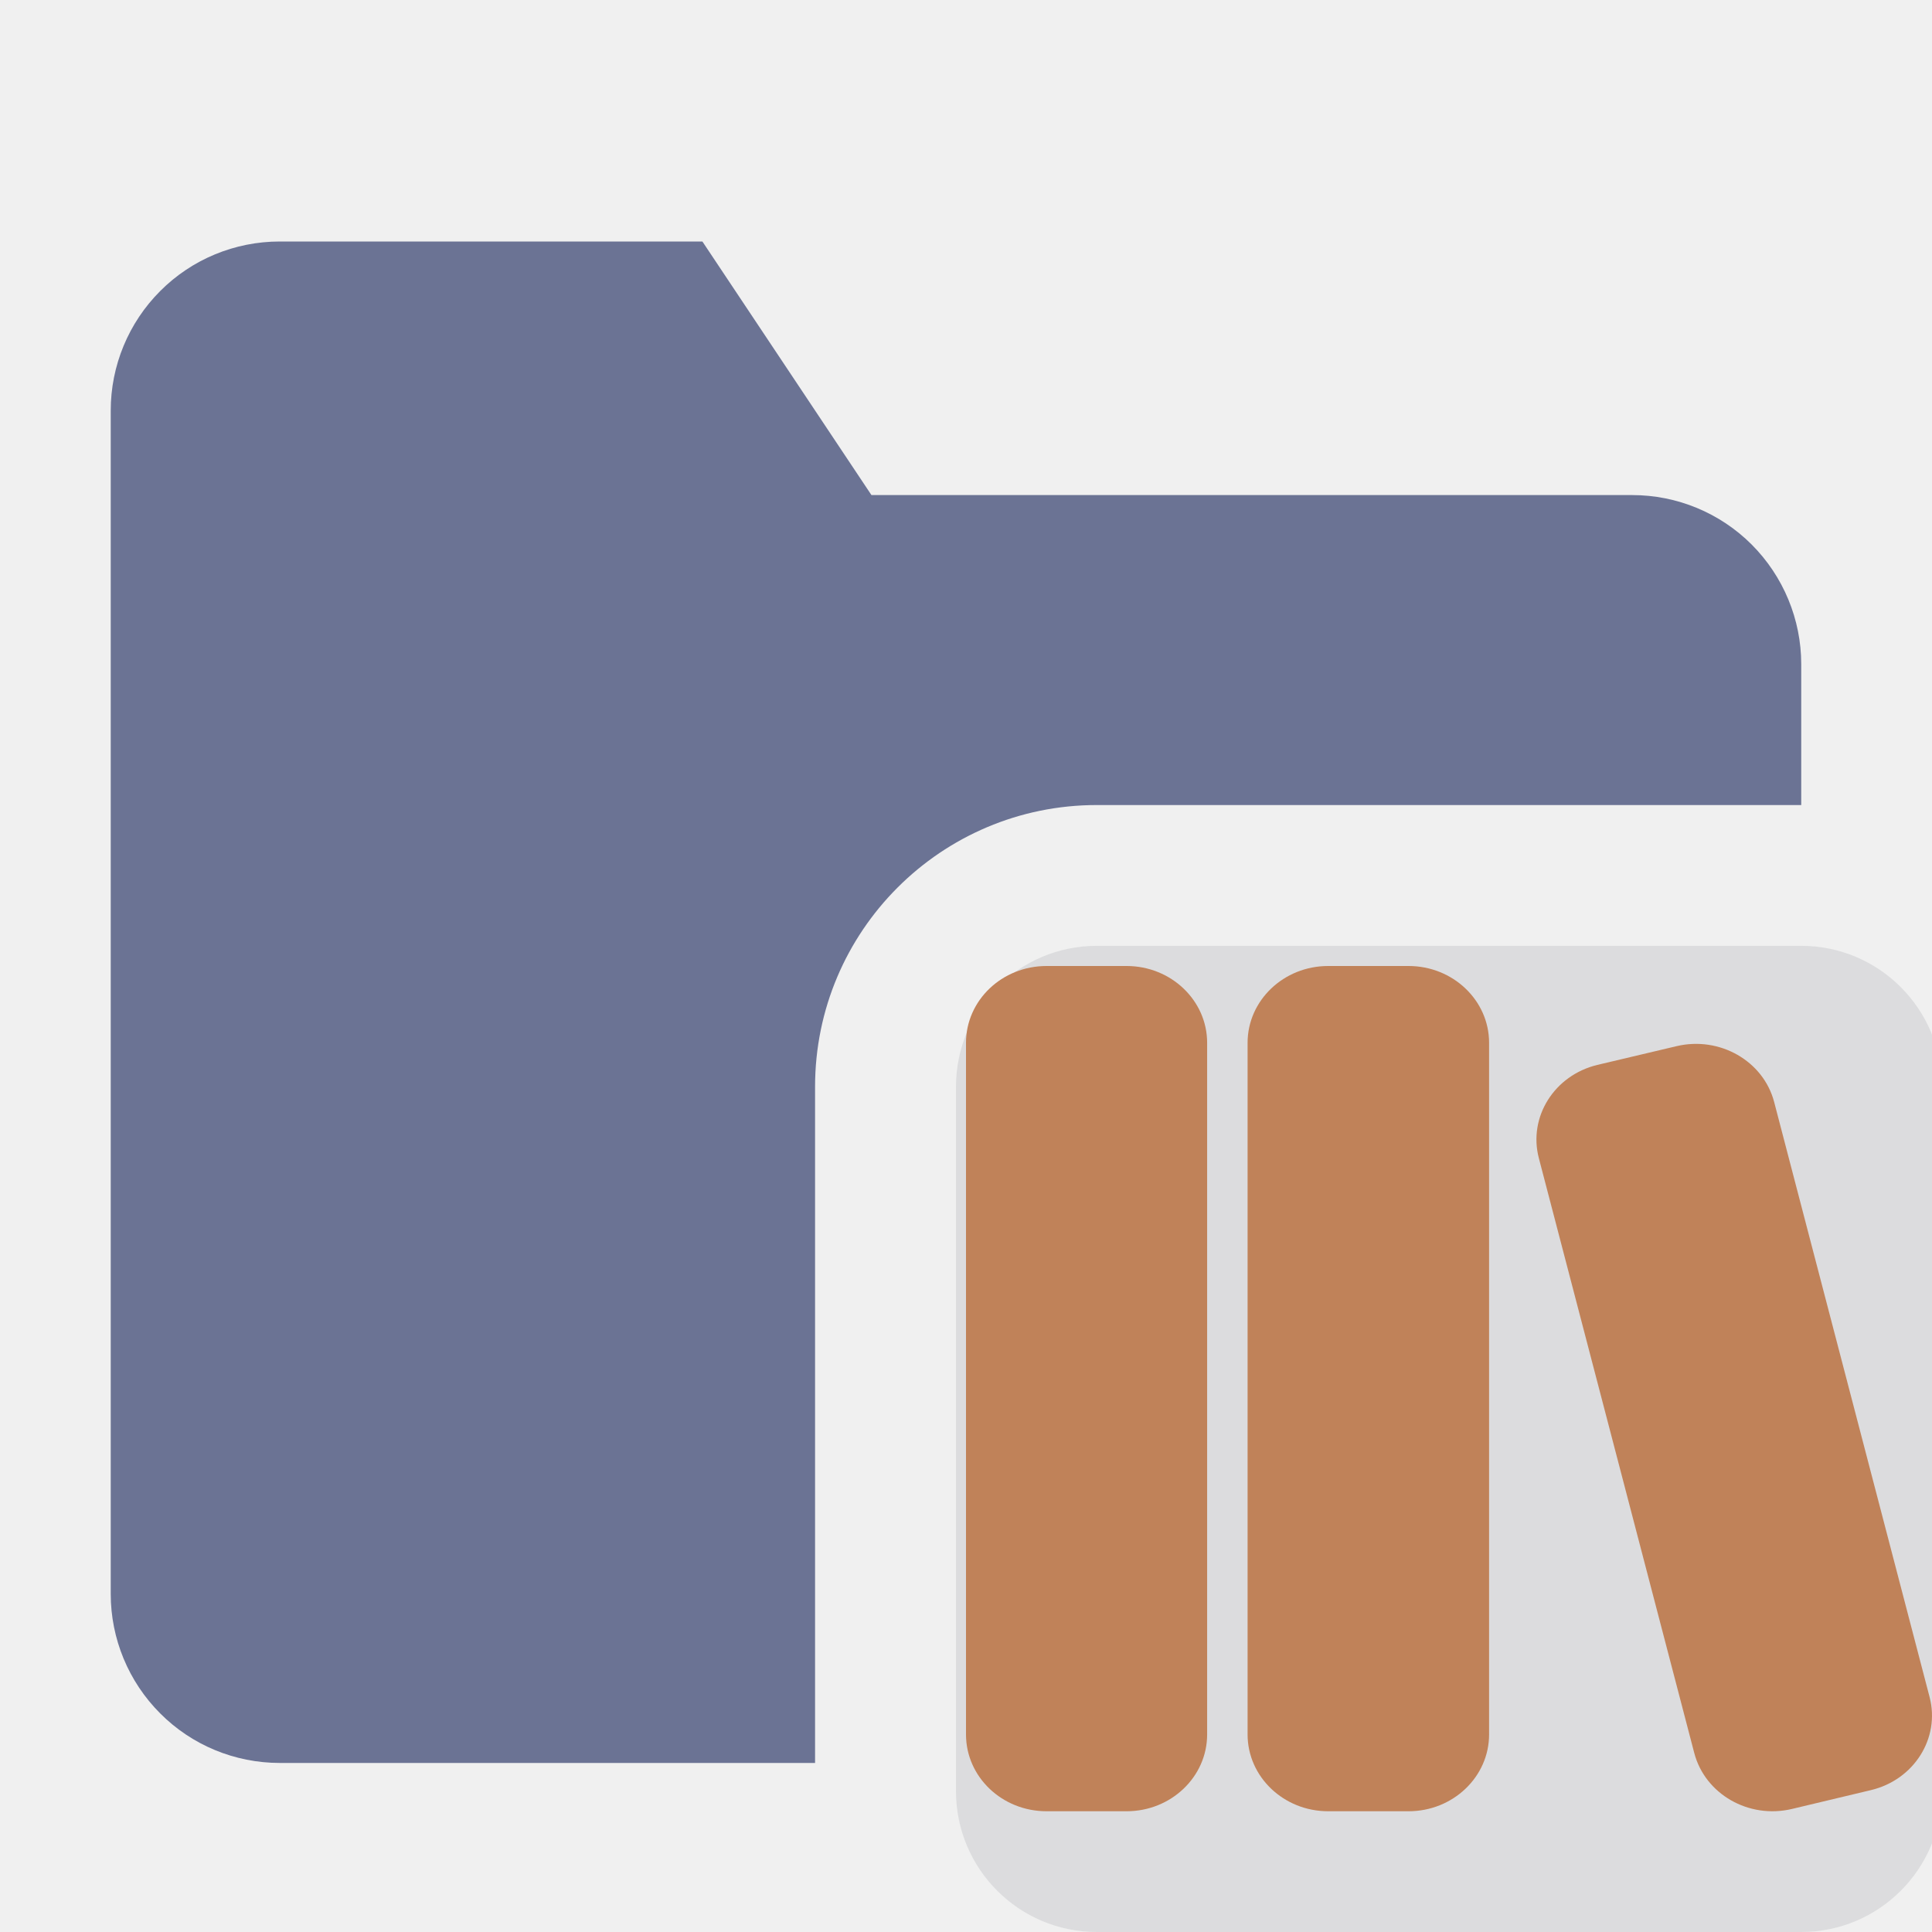
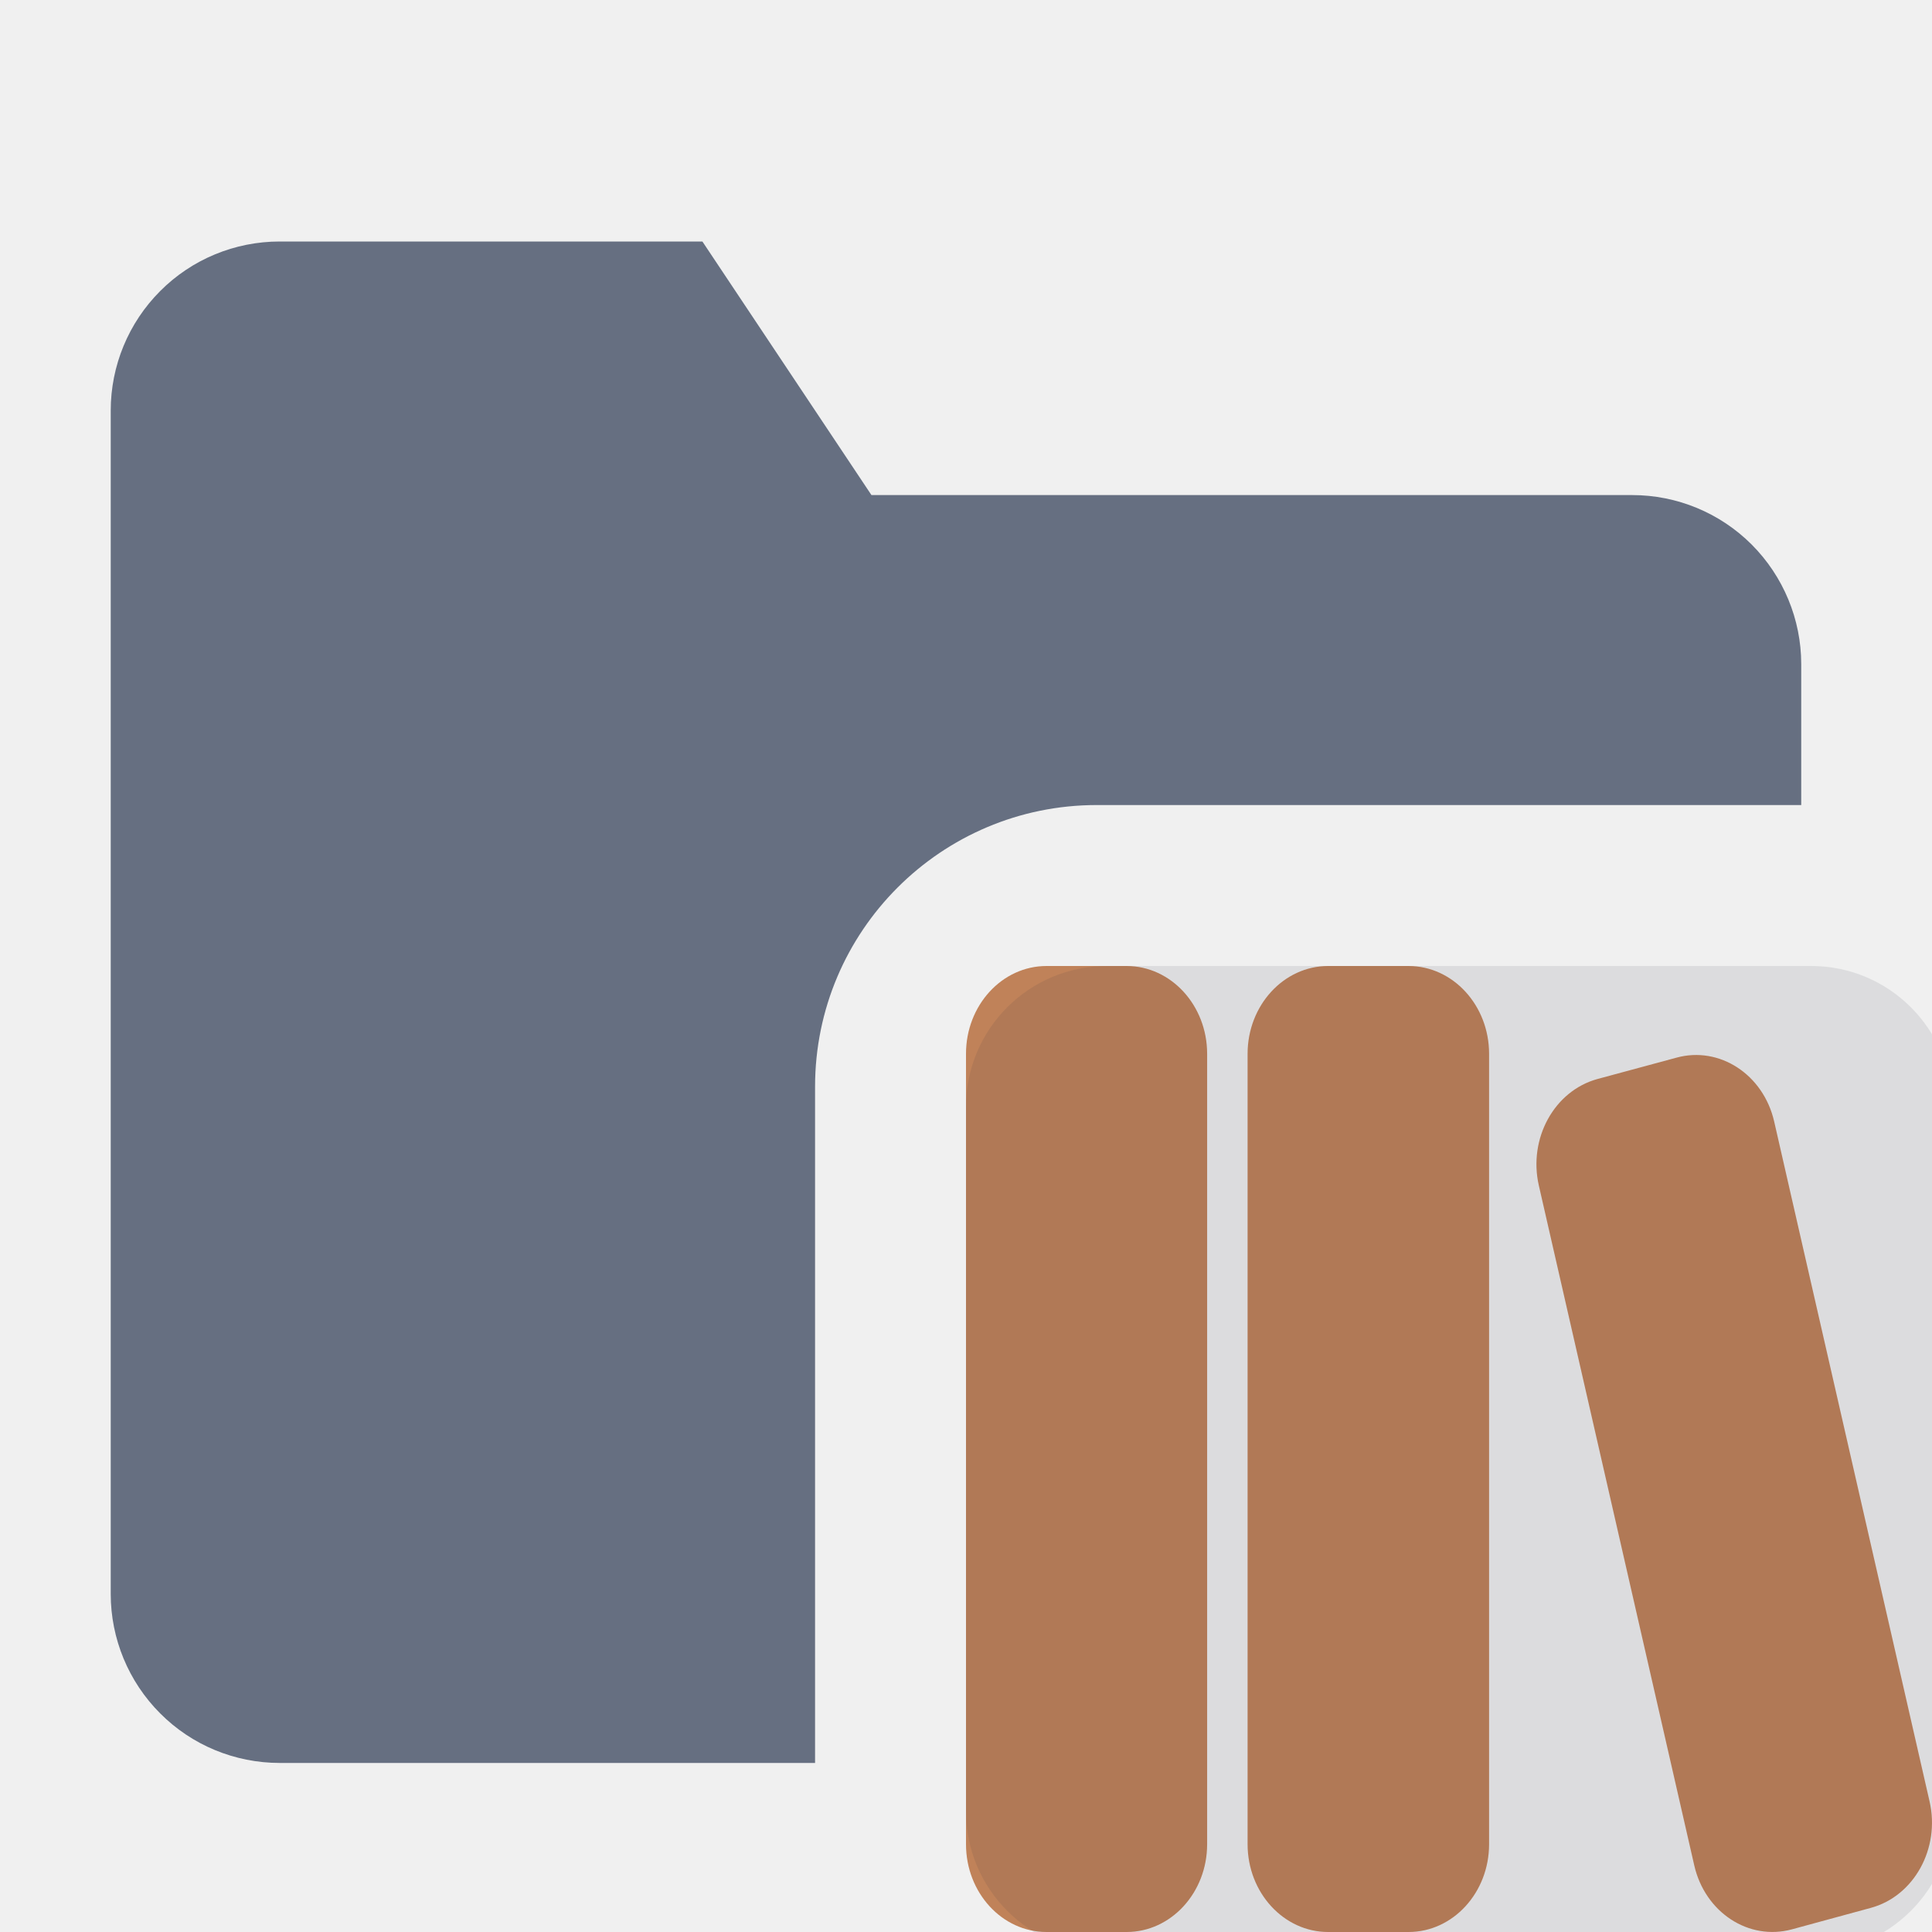
<svg xmlns="http://www.w3.org/2000/svg" width="16" height="16" viewBox="0 0 16 16" fill="none">
-   <mask id="mask0_505_2" style="mask-type:luminance" maskUnits="userSpaceOnUse" x="0" y="0" width="16" height="16">
-     <path d="M0 0H16V16H0V0Z" fill="white" />
-   </mask>
-   <g mask="url(#mask0_505_2)">
-     <path fill-rule="evenodd" clip-rule="evenodd" d="M14.917 6.667H9.083C7.795 6.667 6.75 7.711 6.75 9V14.6H2.317C1.945 14.6 1.589 14.453 1.327 14.19C1.064 13.927 0.917 13.571 0.917 13.2V3.4C0.917 3.029 1.064 2.673 1.327 2.41C1.589 2.147 1.945 2 2.317 2H5.817L7.217 4.1H13.517C13.888 4.1 14.244 4.247 14.507 4.51C14.769 4.773 14.917 5.129 14.917 5.5V6.667Z" fill="#6B7394" />
-     <path opacity="0.1" d="M14.917 7.833H9.083C8.439 7.833 7.917 8.356 7.917 9V14.833C7.917 15.478 8.439 16 9.083 16H14.917C15.561 16 16.083 15.478 16.083 14.833V9C16.083 8.356 15.561 7.833 14.917 7.833Z" fill="#252D3A" />
+   <g clip-path="url(#clip0_513_110)">
+     <mask id="mask0_513_110" style="mask-type:luminance" maskUnits="userSpaceOnUse" x="0" y="0" width="16" height="16">
+       <path d="M0 0H16V16H0V0Z" fill="white" />
+     </mask>
+     <g mask="url(#mask0_513_110)">
+       <path opacity="0.8" fill-rule="evenodd" clip-rule="evenodd" d="M14.917 6.667H9.083C7.795 6.667 6.75 7.711 6.75 9V14.6H2.317C1.945 14.6 1.589 14.453 1.327 14.19C1.064 13.927 0.917 13.571 0.917 13.2V3.4C0.917 3.029 1.064 2.673 1.327 2.41C1.589 2.147 1.945 2 2.317 2H5.817L7.217 4.1H13.517C13.888 4.1 14.244 4.247 14.507 4.51C14.769 4.773 14.917 5.129 14.917 5.5V6.667Z" fill="#434F65" />
+     </g>
+     <path d="M9.33 8C9.698 8 9.997 8.326 9.997 8.727V15.273C9.997 15.674 9.698 16 9.33 16H8.667C8.298 16 8 15.674 8 15.273V8.727C8 8.326 8.298 8 8.667 8H9.33ZM11.665 8C12.033 8 12.332 8.326 12.332 8.727V15.273C12.332 15.674 12.033 16 11.665 16H10.999C10.631 16 10.332 15.674 10.332 15.273V8.727C10.332 8.326 10.631 8 10.999 8H11.665ZM14.693 9.288L15.98 14.919C16.069 15.308 15.851 15.703 15.494 15.8L14.84 15.978C14.482 16.075 14.12 15.838 14.031 15.448L12.744 9.818C12.655 9.428 12.872 9.034 13.229 8.936L13.884 8.759C14.241 8.661 14.604 8.899 14.693 9.288Z" fill="#C08259" />
+     <path opacity="0.1" d="M15 8H9.167C8.522 8 8 8.522 8 9.167V15C8 15.644 8.522 16.167 9.167 16.167H15C15.644 16.167 16.167 15.644 16.167 15V9.167C16.167 8.522 15.644 8 15 8Z" fill="#252D3A" />
  </g>
-   <path d="M9.33 8C9.698 8 9.997 8.285 9.997 8.636V14.364C9.997 14.715 9.698 15 9.33 15H8.667C8.298 15 8 14.715 8 14.364V8.636C8 8.285 8.298 8 8.667 8H9.33ZM11.665 8C12.033 8 12.332 8.285 12.332 8.636V14.364C12.332 14.715 12.033 15 11.665 15H10.999C10.631 15 10.332 14.715 10.332 14.364V8.636C10.332 8.285 10.631 8 10.999 8H11.665ZM14.693 9.127L15.98 14.054C16.069 14.395 15.851 14.74 15.494 14.825L14.84 14.981C14.482 15.066 14.12 14.858 14.031 14.517L12.744 9.591C12.655 9.25 12.872 8.905 13.229 8.819L13.884 8.664C14.241 8.579 14.604 8.786 14.693 9.127Z" fill="#C08259" />
+   <defs>
+     <clipPath id="clip0_513_110">
+       <rect width="16" height="16" fill="white" />
+     </clipPath>
+   </defs>
</svg>
